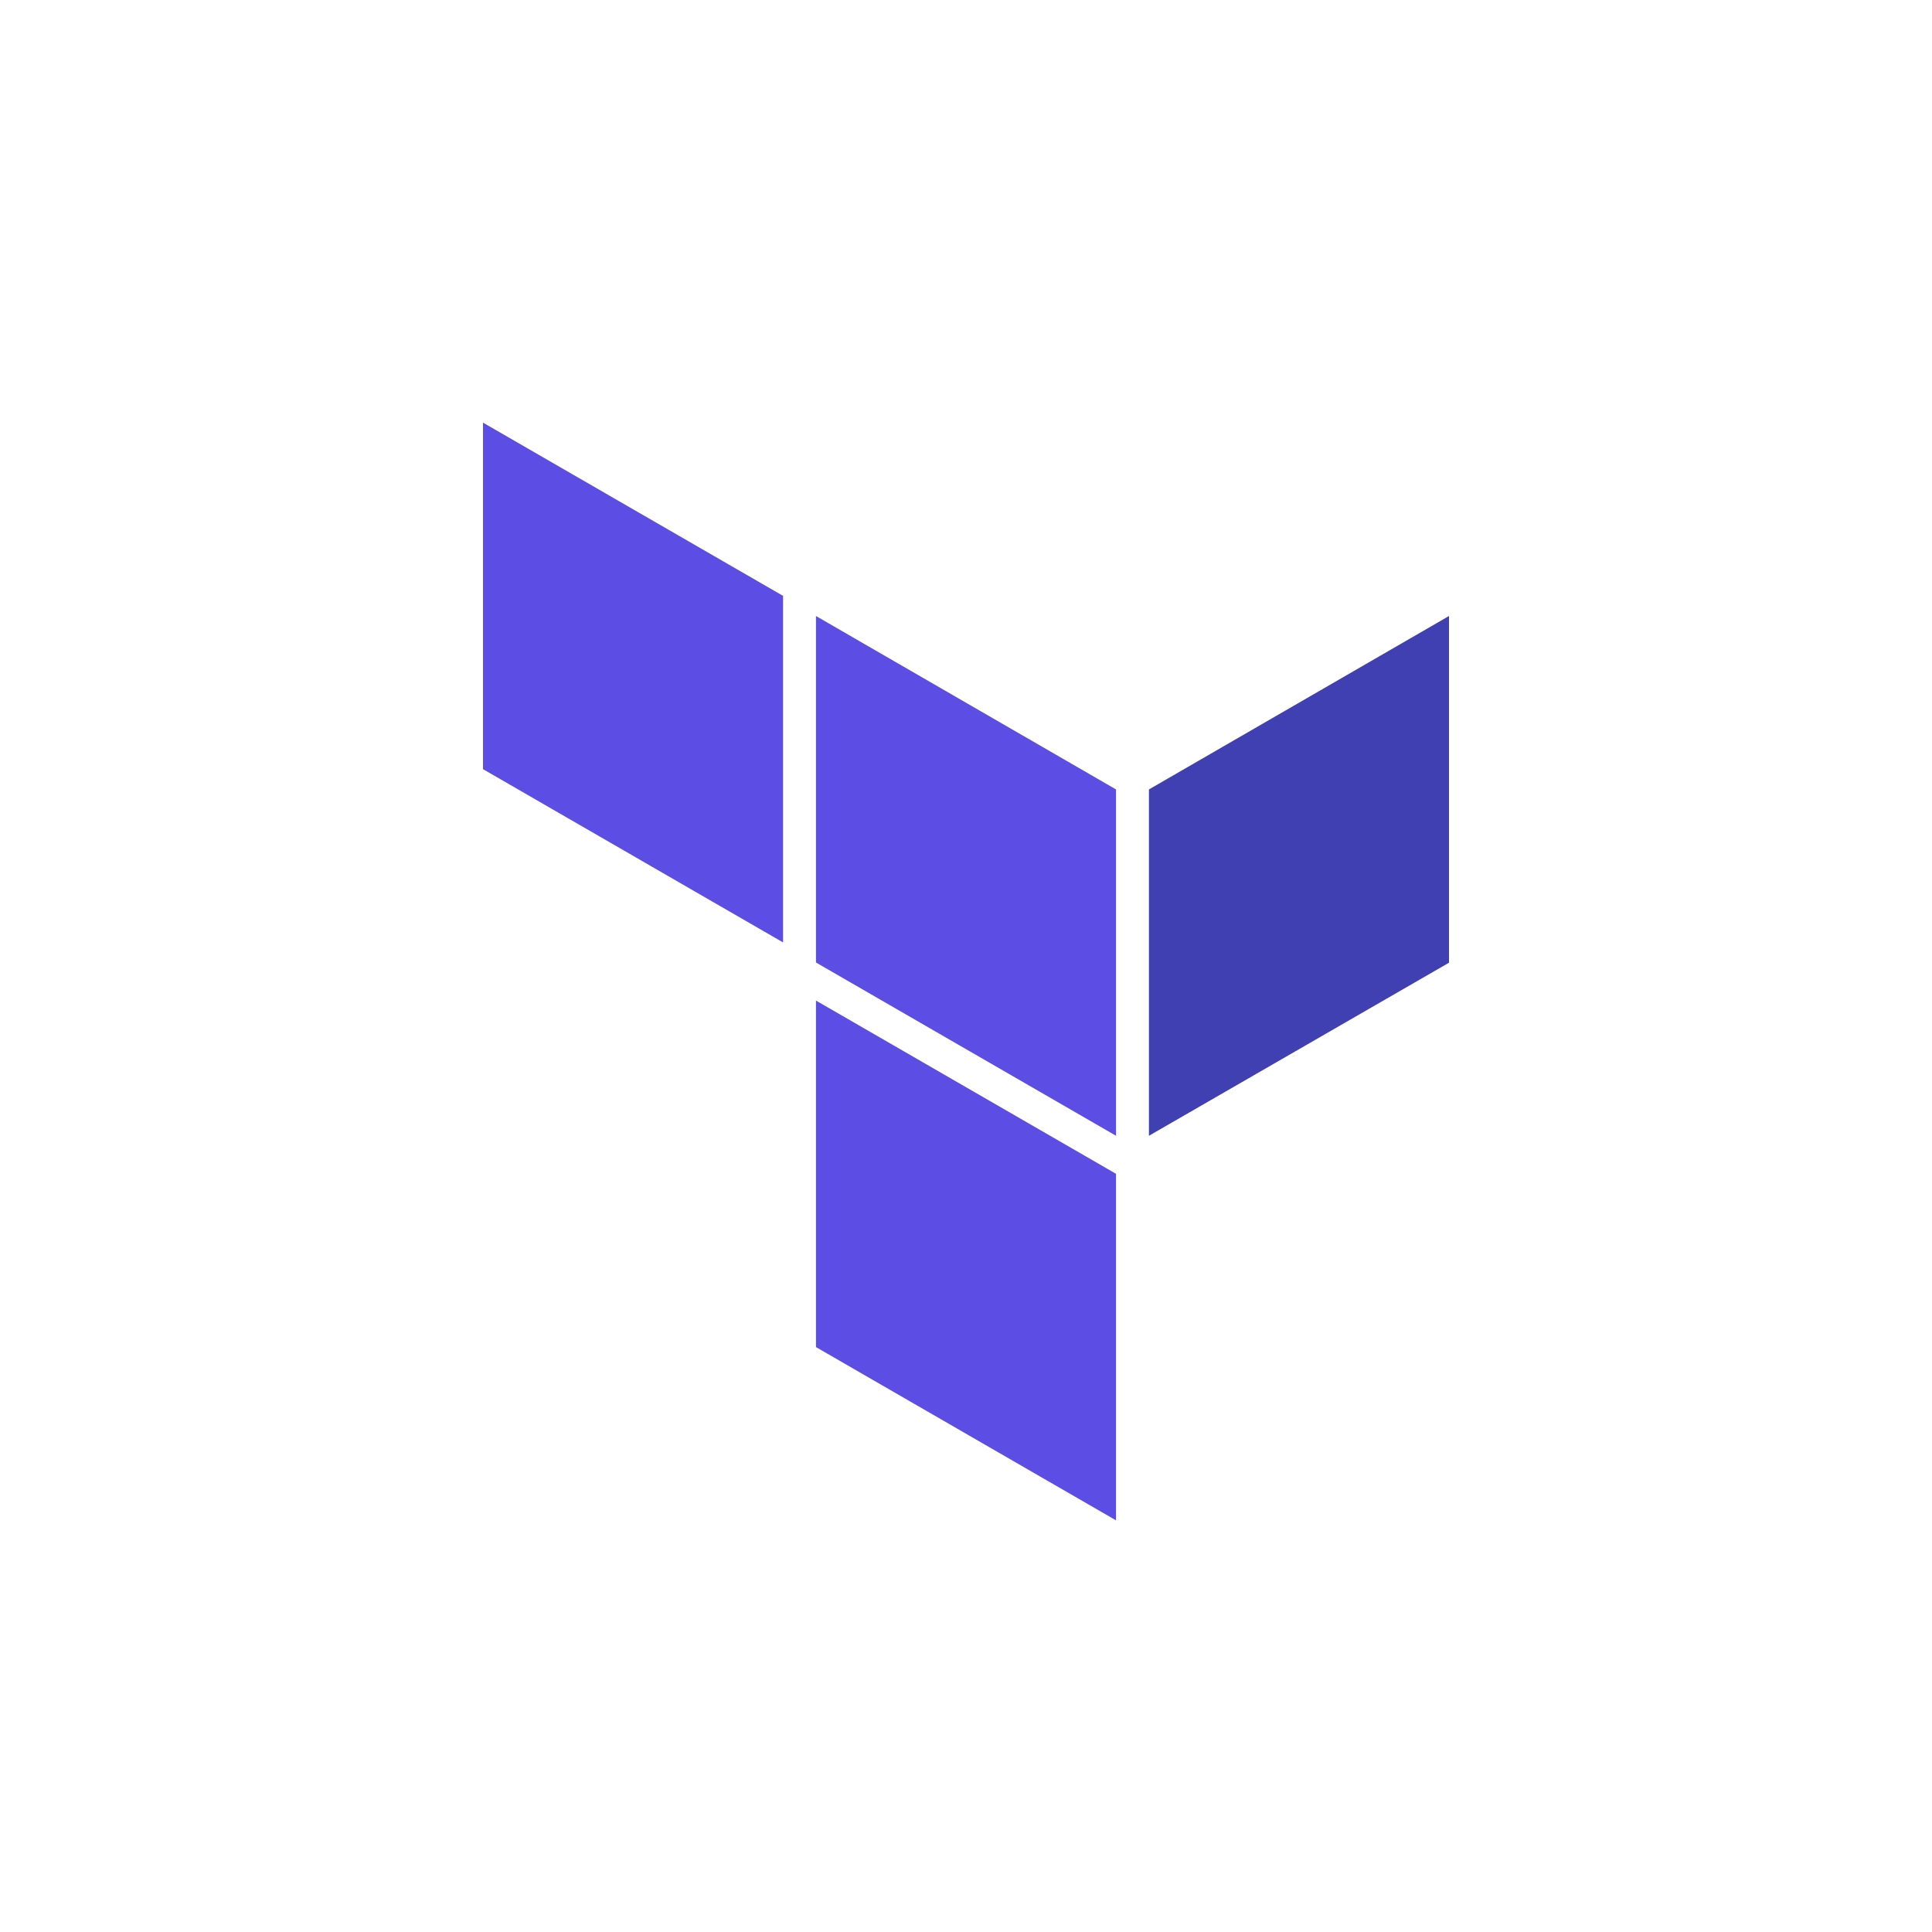
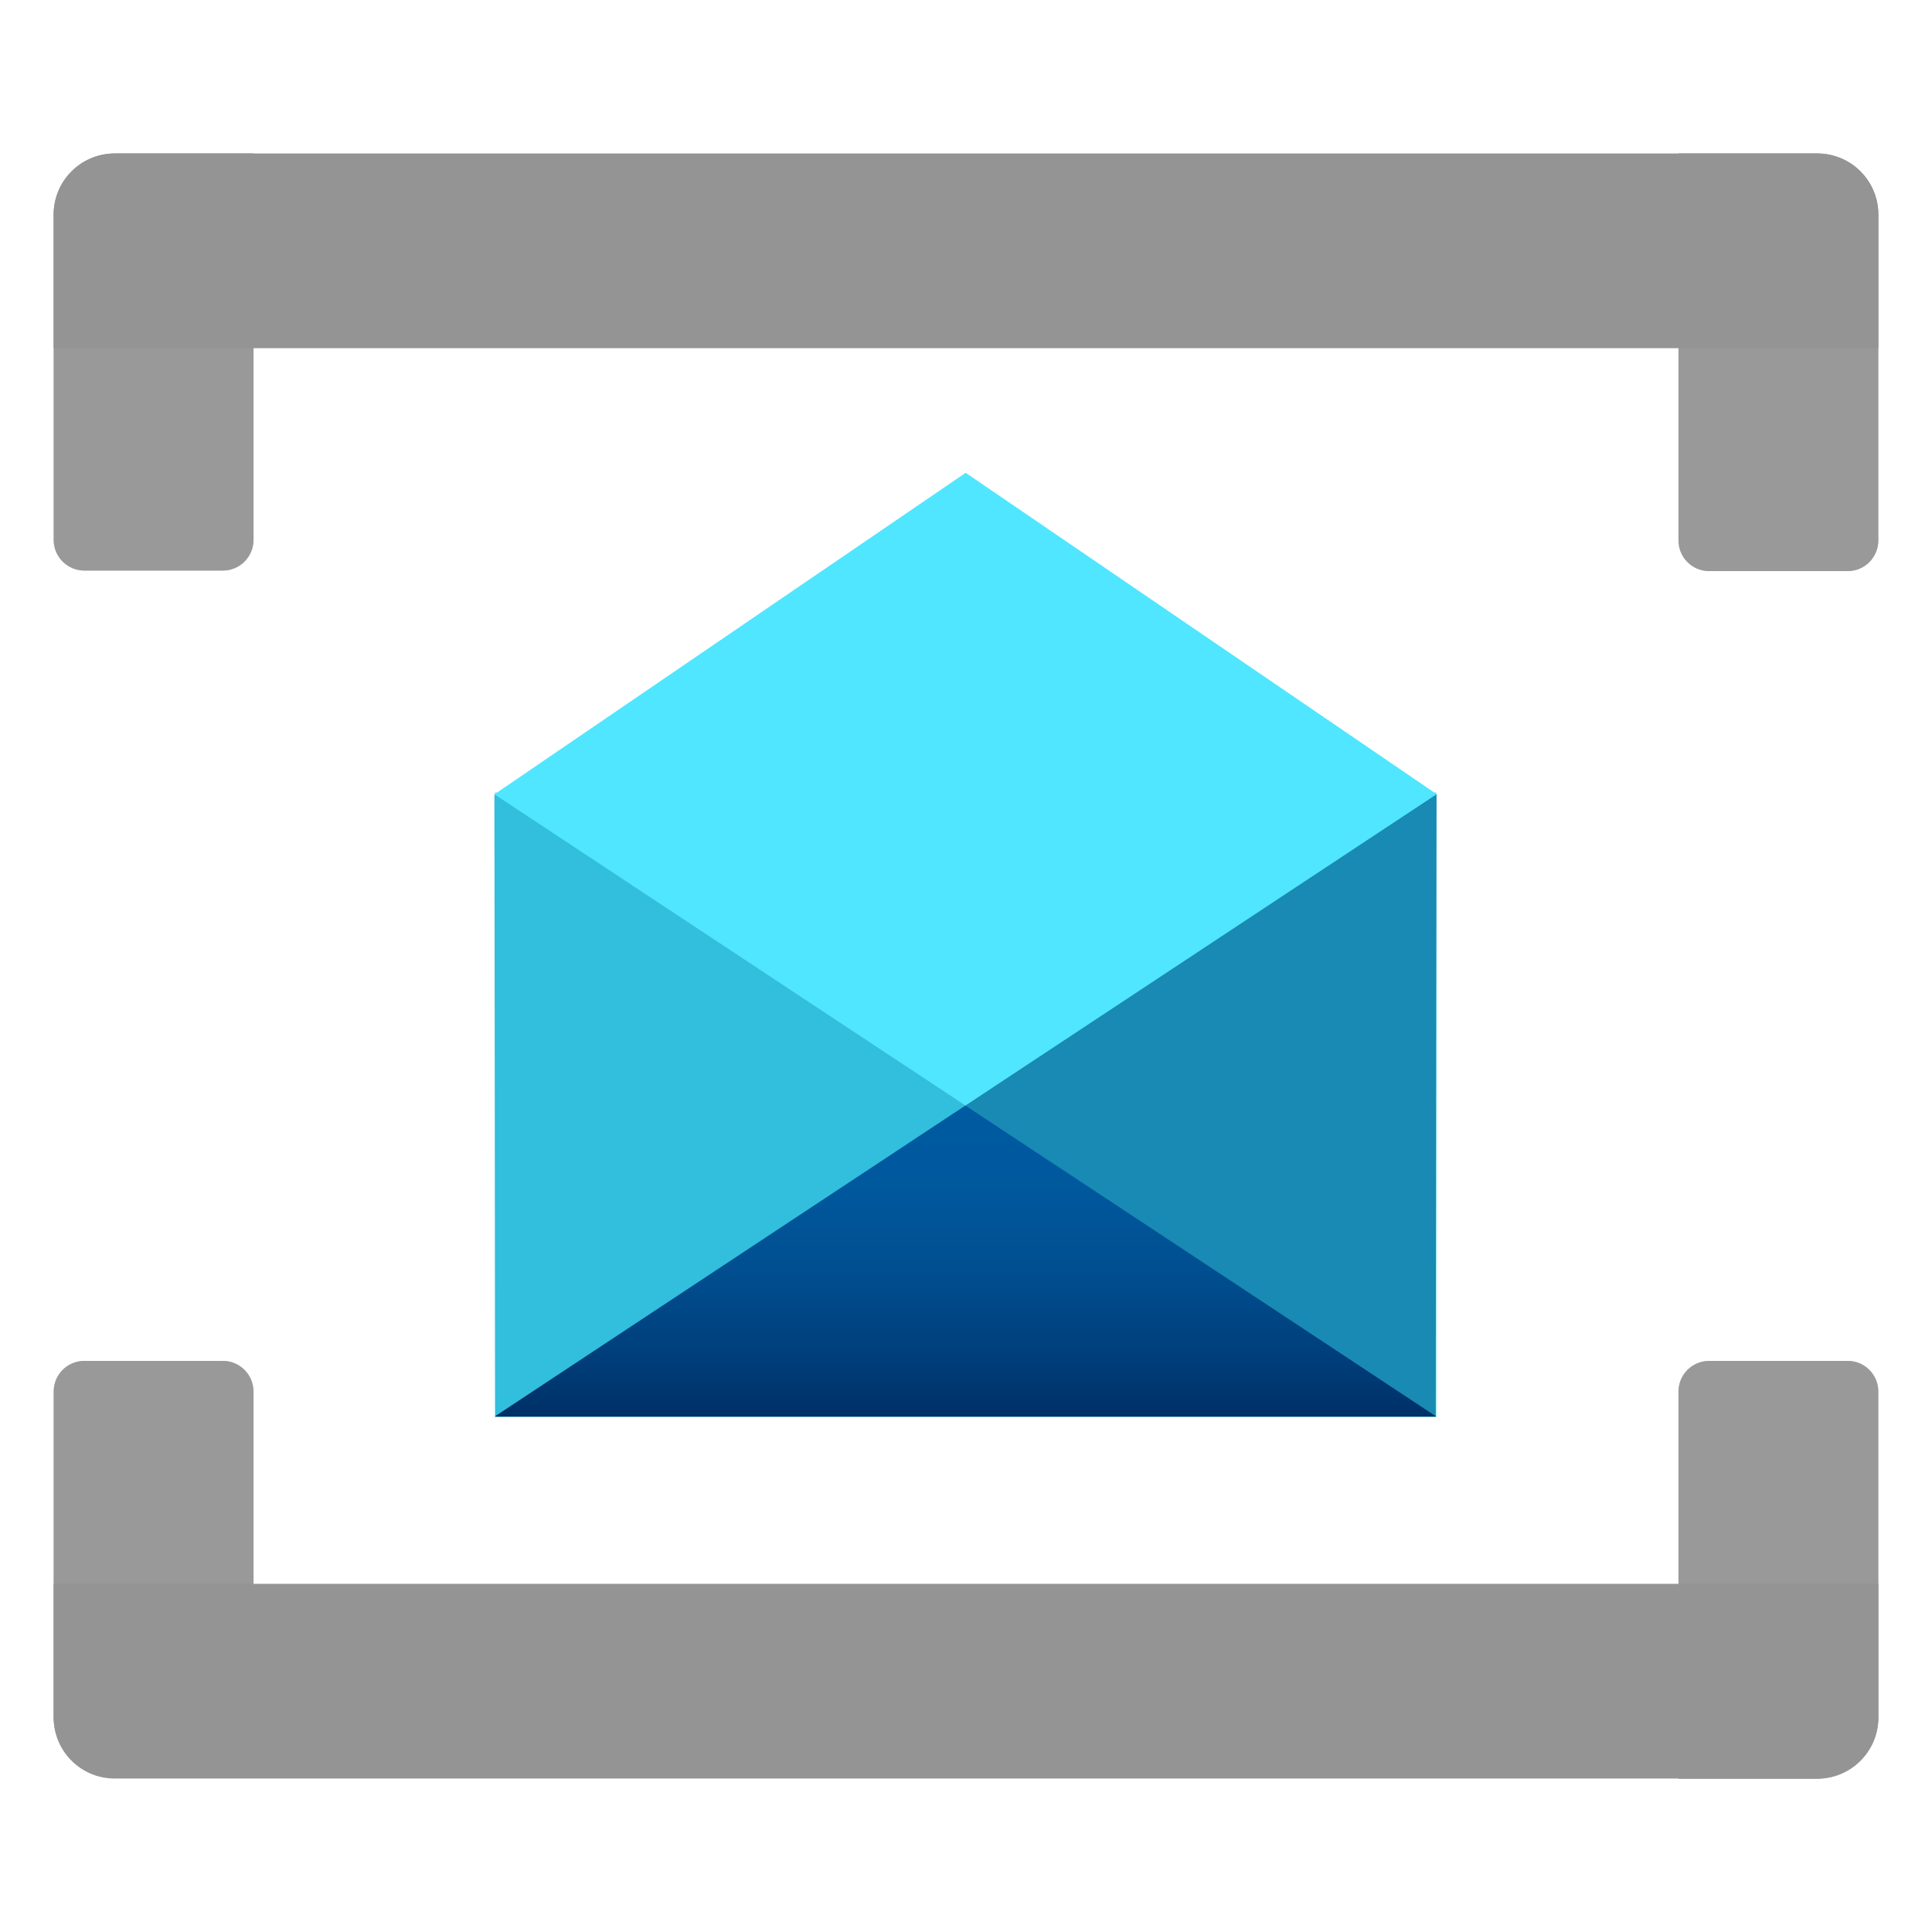
- <svg xmlns="http://www.w3.org/2000/svg" width="800px" height="800px" viewBox="0 0 64 64" fill="none">
-   <path d="M38.06 26.151v11.473L48 31.891V20.406l-9.94 5.745z" fill="#4040B2" />
-   <path d="m27.03 20.406 9.94 5.745v11.473l-9.94-5.74V20.407zM16 14v11.479l9.94 5.74v-11.48L16 14zm11.03 30.624 9.94 5.74v-11.48l-9.94-5.739v11.48z" fill="#5C4EE5" />
+ <svg xmlns="http://www.w3.org/2000/svg" width="18" height="18" viewBox="0 0 18 18">
+   <defs>
+     <linearGradient id="bbd02878-309a-4490-8196-946338d0f593" x1="8.995" y1="10.299" x2="8.995" y2="13.199" gradientUnits="userSpaceOnUse">
+       <stop offset="0" stop-color="#005ba1" />
+       <stop offset="0.258" stop-color="#00589d" />
+       <stop offset="0.525" stop-color="#004f90" />
+       <stop offset="0.796" stop-color="#003f7c" />
+       <stop offset="1" stop-color="#003067" />
+     </linearGradient>
+   </defs>
+   <g>
+     <g id="b532e600-3623-4be6-9fa6-30d05fff56b1">
+       <polygon points="13.387 7.4 13.382 7.396 13.382 7.384 13.363 7.384 8.997 4.405 4.631 7.384 4.612 7.384 4.612 7.396 4.606 7.4 4.612 7.4 4.612 13.201 13.382 13.201 13.382 7.4 13.387 7.4" fill="#50e6ff" />
+       <path d="M4.606,7.4c0-.1.008,5.681.008,5.8L8.995,10.3Z" fill="#32bedd" />
+       <path d="M13.384,7.4,8.995,10.3,13.376,13.2C13.376,13.083,13.384,7.3,13.384,7.4Z" fill="#198ab3" />
+       <polygon points="8.995 10.299 4.614 13.194 4.614 13.199 13.376 13.199 13.376 13.194 8.995 10.299" fill="url(#bbd02878-309a-4490-8196-946338d0f593)" />
+       <g>
+         <path d="M1.072,1.43h1.29a0,0,0,0,1,0,0v3.6a.286.286,0,0,1-.286.286H.786A.286.286,0,0,1,.5,5.035V2A.572.572,0,0,1,1.072,1.43Z" fill="#999" />
+         <path d="M1.072,1.43h1.29a0,0,0,0,1,0,0v3.6a.286.286,0,0,1-.286.286H.786A.286.286,0,0,1,.5,5.035V2A.572.572,0,0,1,1.072,1.43Z" fill="#999" opacity="0.5" />
+       </g>
+       <g>
+         <path d="M15.638,1.43h1.29A.572.572,0,0,1,17.5,2V5.035a.286.286,0,0,1-.286.286h-1.29a.286.286,0,0,1-.286-.286V1.43A0,0,0,0,1,15.638,1.43Z" fill="#999" />
+         <path d="M15.638,1.43h1.29A.572.572,0,0,1,17.5,2V5.035a.286.286,0,0,1-.286.286h-1.29a.286.286,0,0,1-.286-.286V1.43A0,0,0,0,1,15.638,1.43Z" fill="#999" opacity="0.5" />
+       </g>
+       <path d="M8.66-6.163H9.907a0,0,0,0,1,0,0v17a0,0,0,0,1,0,0H8.66a.567.567,0,0,1-.567-.567V-5.6A.567.567,0,0,1,8.66-6.163Z" transform="translate(11.337 -6.663) rotate(90)" fill="#949494" />
+       <g>
+         <path d="M.786,12.679h1.29a.286.286,0,0,1,.286.286v3.6a0,0,0,0,1,0,0H1.072A.572.572,0,0,1,.5,16V12.965A.286.286,0,0,1,.786,12.679Z" fill="#999" />
+         <path d="M.786,12.679h1.29a.286.286,0,0,1,.286.286v3.6a0,0,0,0,1,0,0H1.072A.572.572,0,0,1,.5,16V12.965A.286.286,0,0,1,.786,12.679Z" fill="#999" opacity="0.5" />
+       </g>
+       <g>
+         <path d="M15.924,12.679h1.29a.286.286,0,0,1,.286.286V16a.572.572,0,0,1-.572.572h-1.29a0,0,0,0,1,0,0v-3.6A.286.286,0,0,1,15.924,12.679Z" fill="#999" />
+         <path d="M15.924,12.679h1.29a.286.286,0,0,1,.286.286V16a.572.572,0,0,1-.572.572h-1.29a0,0,0,0,1,0,0v-3.6A.286.286,0,0,1,15.924,12.679Z" fill="#999" opacity="0.5" />
+       </g>
+       <path d="M8.66,7.163H9.907a0,0,0,0,1,0,0v17a0,0,0,0,1,0,0H8.66a.567.567,0,0,1-.567-.567V7.73A.567.567,0,0,1,8.66,7.163Z" transform="translate(-6.663 24.663) rotate(-90)" fill="#949494" />
+     </g>
+   </g>
</svg>
